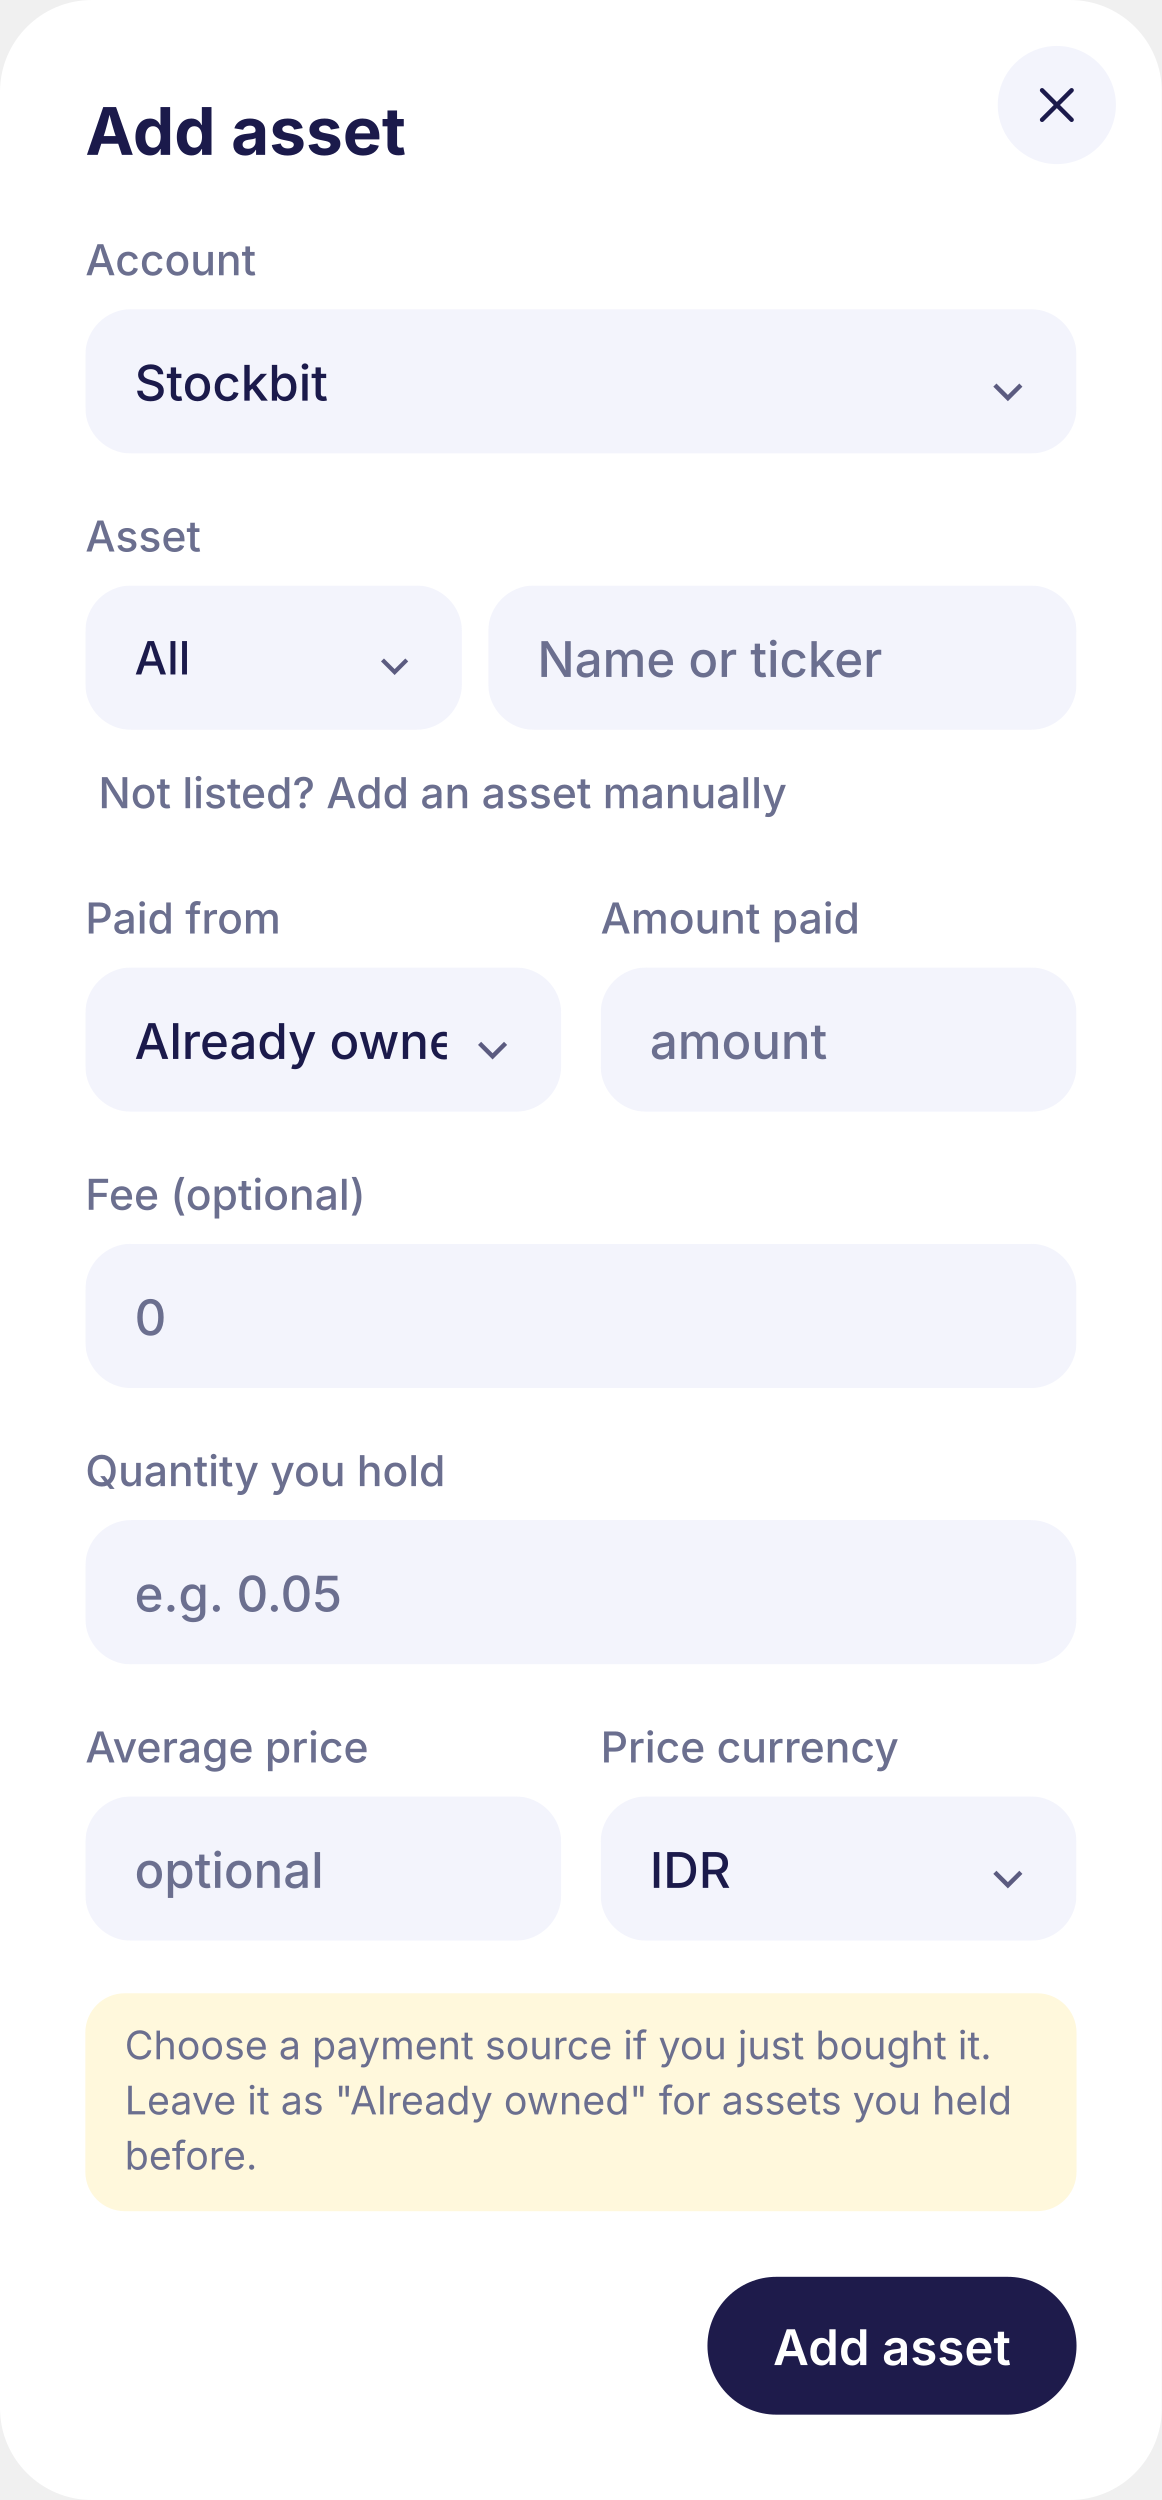
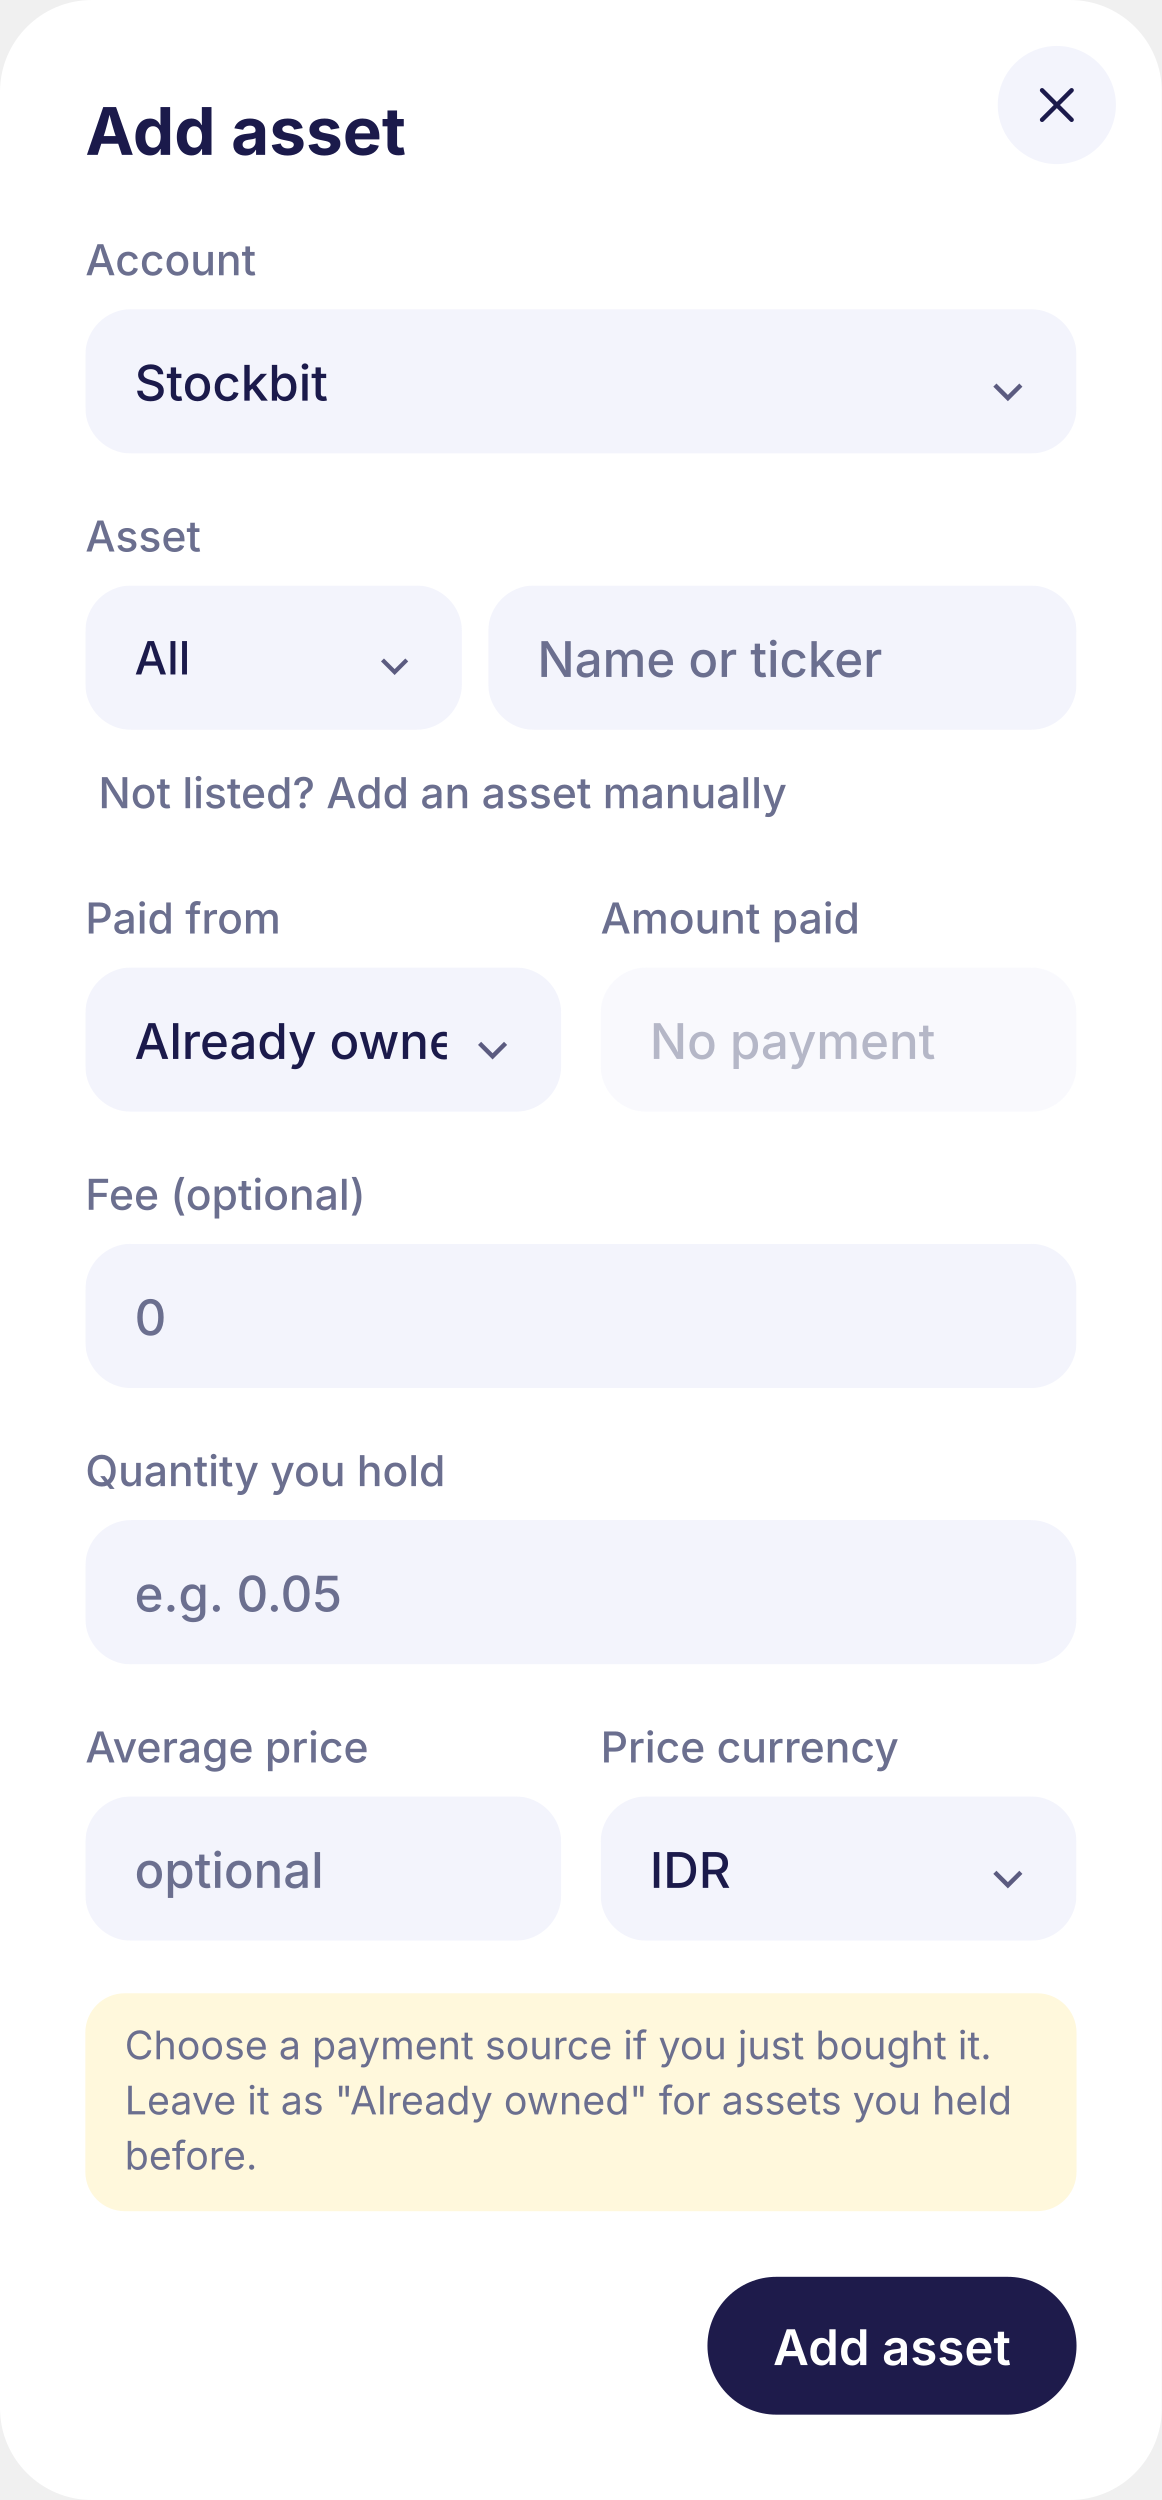
<svg xmlns="http://www.w3.org/2000/svg" data-stacking-context="true" aria-owns="dlg" width="354" height="761.703" viewBox="18 70.141 354 761.703">
  <style />
  <g data-stacking-layer="rootBackgroundAndBorders" />
  <g data-stacking-layer="childStackingContextsWithNegativeStackLevels" />
  <g data-stacking-layer="inFlowNonInlineNonPositionedDescendants" />
  <g data-stacking-layer="nonPositionedFloats" />
  <g data-stacking-layer="inFlowInlineLevelNonPositionedDescendants" />
  <g data-stacking-layer="childStackingContextsWithStackLevelZeroAndPositionedDescendantsWithStackLevelZero" />
  <g data-stacking-layer="childStackingContextsWithPositiveStackLevels" />
  <g data-tag="dialog" id="dlg" data-z-index="auto" data-stacking-context="true" role="dialog" mask="url(#mask-for-dlg1)" aria-owns="dlg1">
    <g data-stacking-layer="rootBackgroundAndBorders">
      <rect width="354" height="761.703" x="18" y="70.141" fill="rgb(255, 255, 255)" rx="28" ry="28" />
    </g>
    <mask id="mask-for-dlg1">
      <rect width="354" height="761.703" x="18" y="70.141" fill="#ffffff" />
    </mask>
    <g data-tag="div" id="dlg1" class="dlg" data-z-index="auto" data-stacking-context="true" tabindex="-1" aria-owns="dlg-x1 h21 form1">
      <g data-stacking-layer="childStackingContextsWithPositiveStackLevels">
        <g data-tag="button" id="dlg-x1" class="dlg-x" data-z-index="2" data-stacking-context="true" role="button" aria-labelledby="" aria-label="Close" aria-owns="svg1">
          <g data-stacking-layer="rootBackgroundAndBorders">
            <rect width="36" height="36" x="322" y="84.141" fill="rgb(243, 244, 252)" rx="18" ry="18" />
          </g>
          <g data-tag="svg" id="svg1" data-z-index="auto" data-stacking-context="true" aria-hidden="true" mask="url(#mask-for-svg11)">
            <g data-stacking-layer="rootBackgroundAndBorders" />
            <g data-stacking-layer="childStackingContextsWithNegativeStackLevels" />
            <g data-stacking-layer="inFlowNonInlineNonPositionedDescendants" />
            <g data-stacking-layer="nonPositionedFloats" />
            <g data-stacking-layer="inFlowInlineLevelNonPositionedDescendants" />
            <g data-stacking-layer="childStackingContextsWithStackLevelZeroAndPositionedDescendantsWithStackLevelZero" />
            <g data-stacking-layer="childStackingContextsWithPositiveStackLevels" />
            <mask id="mask-for-svg11">
              <rect width="18" height="18" x="331" y="93.141" fill="#ffffff" />
            </mask>
            <g class="svg-content" data-view-box="0 0 24 24" data-width="" data-height="" transform="matrix(0.75 0 0 0.75 331 93.1406)">
              <path d="M6 6l12 12M18 6L6 18" color="rgb(27, 26, 75)" fill="none" stroke="rgb(27, 26, 75)" stroke-linecap="round" stroke-linejoin="round" stroke-width="1.8px" />
            </g>
          </g>
        </g>
      </g>
      <g data-tag="h2" id="h21" data-z-index="auto" data-stacking-context="true" role="heading" aria-level="2">
        <text color="rgb(27, 26, 75)" dominant-baseline="text-after-edge" font-family="Inter, ui-sans-serif, system-ui, -apple-system, &quot;Segoe UI&quot;, Roboto, sans-serif" font-size="20px" font-size-adjust="none" font-stretch="100%" font-style="normal" font-variant="normal" font-weight="700" direction="ltr" letter-spacing="normal" text-decoration="none" text-anchor="start" text-rendering="auto" unicode-bidi="isolate" word-spacing="0px" writing-mode="horizontal-tb" user-select="text" fill="rgb(27, 26, 75)">
          <tspan xml:space="preserve" x="44" y="122.141" textLength="97.688" lengthAdjust="spacingAndGlyphs">Add asset</tspan>
        </text>
      </g>
      <g data-tag="form" id="form1" data-z-index="auto" data-stacking-context="true" role="form" aria-owns="field1 picker custom-fields1 two3 field9 field10 two4 hint1 actions1">
        <g data-tag="label" id="field1" class="field" data-z-index="auto" data-stacking-context="true" aria-owns="div1 select1">
          <text color="rgb(107, 111, 143)" dominant-baseline="text-after-edge" font-family="Inter, ui-sans-serif, system-ui, -apple-system, &quot;Segoe UI&quot;, Roboto, sans-serif" font-size="13px" font-size-adjust="none" font-stretch="100%" font-style="normal" font-variant="normal" font-weight="500" direction="ltr" letter-spacing="normal" text-decoration="none" text-anchor="start" text-rendering="auto" unicode-bidi="normal" word-spacing="0px" writing-mode="horizontal-tb" user-select="text" fill="rgb(107, 111, 143)">
            <tspan xml:space="preserve" x="44" y="157.141" textLength="52.047" lengthAdjust="spacingAndGlyphs">Account</tspan>
          </text>
          <g data-tag="div" id="div1" data-z-index="auto" data-stacking-context="true" mask="url(#mask-for-div11)" aria-owns="span1 span2">
            <g data-stacking-layer="rootBackgroundAndBorders">
              <rect width="302" height="44" x="44" y="164.328" fill="rgb(243, 244, 252)" rx="14" ry="14" />
            </g>
            <mask id="mask-for-div11">
              <rect width="302" height="44" x="44" y="164.328" fill="#ffffff" />
            </mask>
            <g data-tag="span" id="span1" data-z-index="auto" data-stacking-context="true" mask="url(#mask-for-span11)">
              <mask id="mask-for-span11">
                <rect width="58.922" height="19" x="59" y="176.828" fill="#ffffff" />
              </mask>
              <text color="rgb(27, 26, 75)" dominant-baseline="text-after-edge" font-family="Inter, ui-sans-serif, system-ui, -apple-system, &quot;Segoe UI&quot;, Roboto, sans-serif" font-size="15px" font-size-adjust="none" font-stretch="100%" font-style="normal" font-variant="normal" font-weight="500" direction="ltr" letter-spacing="normal" text-decoration="none" text-anchor="start" text-rendering="auto" unicode-bidi="normal" word-spacing="0px" writing-mode="horizontal-tb" user-select="auto" fill="rgb(27, 26, 75)">
                <tspan xml:space="preserve" x="59" y="195.828" textLength="58.922" lengthAdjust="spacingAndGlyphs">Stockbit</tspan>
              </text>
            </g>
            <g data-tag="span" id="span2" data-z-index="auto" data-stacking-context="true" opacity="0.7">
              <text color="rgb(27, 26, 75)" dominant-baseline="text-after-edge" font-family="Inter, ui-sans-serif, system-ui, -apple-system, &quot;Segoe UI&quot;, Roboto, sans-serif" font-size="15px" font-size-adjust="none" font-stretch="100%" font-style="normal" font-variant="normal" font-weight="500" direction="ltr" letter-spacing="normal" text-decoration="none" text-anchor="start" text-rendering="auto" unicode-bidi="normal" word-spacing="0px" writing-mode="horizontal-tb" user-select="auto" fill="rgb(27, 26, 75)">
                <tspan xml:space="preserve" x="319.156" y="195.828" textLength="11.844" lengthAdjust="spacingAndGlyphs">⌄</tspan>
              </text>
            </g>
          </g>
          <g data-tag="select" id="select1" data-z-index="auto" data-stacking-context="true" role="combobox" aria-labelledby="label1" mask="url(#mask-for-select11)" aria-owns="option1 option2">
            <mask id="mask-for-select11">
              <rect width="0" height="0" x="0" y="0" fill="#ffffff" />
            </mask>
            <g data-tag="option" id="option1" data-z-index="auto" data-stacking-context="true" role="option" />
            <g data-tag="option" id="option2" data-z-index="auto" data-stacking-context="true" role="option" />
          </g>
        </g>
        <g data-tag="div" id="picker" class="field" data-z-index="auto" data-stacking-context="true" aria-owns="asset-search1 asset-results picked input2 input3 field2 legend-btn1">
          <text color="rgb(107, 111, 143)" dominant-baseline="text-after-edge" font-family="Inter, ui-sans-serif, system-ui, -apple-system, &quot;Segoe UI&quot;, Roboto, sans-serif" font-size="13px" font-size-adjust="none" font-stretch="100%" font-style="normal" font-variant="normal" font-weight="500" direction="ltr" letter-spacing="normal" text-decoration="none" text-anchor="start" text-rendering="auto" unicode-bidi="isolate" word-spacing="0px" writing-mode="horizontal-tb" user-select="text" fill="rgb(107, 111, 143)">
            <tspan xml:space="preserve" x="44" y="241.328" textLength="35.234" lengthAdjust="spacingAndGlyphs">Asset</tspan>
          </text>
          <g data-tag="div" id="asset-search1" class="asset-search" data-z-index="auto" data-stacking-context="true" aria-owns="div2 select2 div3 input1 select3">
            <g data-tag="div" id="div2" data-z-index="auto" data-stacking-context="true" mask="url(#mask-for-div21)" aria-owns="span3 span4">
              <g data-stacking-layer="rootBackgroundAndBorders">
                <rect width="114.75" height="44" x="44" y="248.516" fill="rgb(243, 244, 252)" rx="14" ry="14" />
              </g>
              <mask id="mask-for-div21">
                <rect width="114.75" height="44" x="44" y="248.516" fill="#ffffff" />
              </mask>
              <g data-tag="span" id="span3" data-z-index="auto" data-stacking-context="true" mask="url(#mask-for-span31)">
                <mask id="mask-for-span31">
                  <rect width="16.984" height="17" x="59" y="262.016" fill="#ffffff" />
                </mask>
                <text color="rgb(27, 26, 75)" dominant-baseline="text-after-edge" font-family="Inter, ui-sans-serif, system-ui, -apple-system, &quot;Segoe UI&quot;, Roboto, sans-serif" font-size="14px" font-size-adjust="none" font-stretch="100%" font-style="normal" font-variant="normal" font-weight="500" direction="ltr" letter-spacing="normal" text-decoration="none" text-anchor="start" text-rendering="auto" unicode-bidi="normal" word-spacing="0px" writing-mode="horizontal-tb" user-select="auto" fill="rgb(27, 26, 75)">
                  <tspan xml:space="preserve" x="59" y="279.016" textLength="16.984" lengthAdjust="spacingAndGlyphs">All</tspan>
                </text>
              </g>
              <g data-tag="span" id="span4" data-z-index="auto" data-stacking-context="true" opacity="0.7">
                <text color="rgb(27, 26, 75)" dominant-baseline="text-after-edge" font-family="Inter, ui-sans-serif, system-ui, -apple-system, &quot;Segoe UI&quot;, Roboto, sans-serif" font-size="14px" font-size-adjust="none" font-stretch="100%" font-style="normal" font-variant="normal" font-weight="500" direction="ltr" letter-spacing="normal" text-decoration="none" text-anchor="start" text-rendering="auto" unicode-bidi="normal" word-spacing="0px" writing-mode="horizontal-tb" user-select="auto" fill="rgb(27, 26, 75)">
                  <tspan xml:space="preserve" x="132.703" y="279.016" textLength="11.047" lengthAdjust="spacingAndGlyphs">⌄</tspan>
                </text>
              </g>
            </g>
            <g data-tag="select" id="select2" data-z-index="auto" data-stacking-context="true" role="combobox" aria-labelledby="" aria-label="Asset type" mask="url(#mask-for-select21)" aria-owns="option3 option4 option5 option6 option7 option8">
              <mask id="mask-for-select21">
                <rect width="0" height="0" x="0" y="0" fill="#ffffff" />
              </mask>
              <g data-tag="option" id="option3" data-z-index="auto" data-stacking-context="true" role="option" />
              <g data-tag="option" id="option4" data-z-index="auto" data-stacking-context="true" role="option" />
              <g data-tag="option" id="option5" data-z-index="auto" data-stacking-context="true" role="option" />
              <g data-tag="option" id="option6" data-z-index="auto" data-stacking-context="true" role="option" />
              <g data-tag="option" id="option7" data-z-index="auto" data-stacking-context="true" role="option" />
              <g data-tag="option" id="option8" data-z-index="auto" data-stacking-context="true" role="option" />
            </g>
            <g data-tag="div" id="div3" data-z-index="auto" data-stacking-context="true" mask="url(#mask-for-div31)" aria-owns="span5">
              <g data-stacking-layer="rootBackgroundAndBorders">
                <rect width="179.25" height="44" x="166.75" y="248.516" fill="rgb(243, 244, 252)" rx="14" ry="14" />
              </g>
              <mask id="mask-for-div31">
                <rect width="179.25" height="44" x="166.75" y="248.516" fill="#ffffff" />
              </mask>
              <g data-tag="span" id="span5" data-z-index="auto" data-stacking-context="true" mask="url(#mask-for-span51)">
                <mask id="mask-for-span51">
                  <rect width="105.062" height="21" x="181.75" y="260.016" fill="#ffffff" />
                </mask>
                <text color="rgb(107, 111, 143)" dominant-baseline="text-after-edge" font-family="Inter, ui-sans-serif, system-ui, -apple-system, &quot;Segoe UI&quot;, Roboto, sans-serif" font-size="15px" font-size-adjust="none" font-stretch="100%" font-style="normal" font-variant="normal" font-weight="500" direction="ltr" letter-spacing="normal" text-decoration="none" text-anchor="start" text-rendering="auto" unicode-bidi="normal" word-spacing="0px" writing-mode="horizontal-tb" user-select="text" fill="rgb(107, 111, 143)">
                  <tspan xml:space="preserve" x="181.75" y="280.016" textLength="105.062" lengthAdjust="spacingAndGlyphs">Name or ticker</tspan>
                </text>
              </g>
            </g>
            <g data-tag="input" id="input1" data-z-index="auto" data-stacking-context="true" aria-placeholder="Name or ticker" aria-labelledby="" mask="url(#mask-for-input11)">
              <mask id="mask-for-input11">
                <rect width="0" height="0" x="0" y="0" fill="#ffffff" />
              </mask>
            </g>
            <g data-tag="select" id="select3" data-z-index="auto" data-stacking-context="true" role="combobox" aria-labelledby="" aria-label="Currency" mask="url(#mask-for-select31)" aria-owns="option9 option10 option11 option12 option13 option14 option15 option16 option17 option18 option19">
              <mask id="mask-for-select31">
                <rect width="0" height="0" x="0" y="0" fill="#ffffff" />
              </mask>
              <g data-tag="option" id="option9" data-z-index="auto" data-stacking-context="true" role="option" />
              <g data-tag="option" id="option10" data-z-index="auto" data-stacking-context="true" role="option" />
              <g data-tag="option" id="option11" data-z-index="auto" data-stacking-context="true" role="option" />
              <g data-tag="option" id="option12" data-z-index="auto" data-stacking-context="true" role="option" />
              <g data-tag="option" id="option13" data-z-index="auto" data-stacking-context="true" role="option" />
              <g data-tag="option" id="option14" data-z-index="auto" data-stacking-context="true" role="option" />
              <g data-tag="option" id="option15" data-z-index="auto" data-stacking-context="true" role="option" />
              <g data-tag="option" id="option16" data-z-index="auto" data-stacking-context="true" role="option" />
              <g data-tag="option" id="option17" data-z-index="auto" data-stacking-context="true" role="option" />
              <g data-tag="option" id="option18" data-z-index="auto" data-stacking-context="true" role="option" />
              <g data-tag="option" id="option19" data-z-index="auto" data-stacking-context="true" role="option" />
            </g>
          </g>
          <g data-tag="div" id="asset-results" class="results" data-z-index="auto" data-stacking-context="true" role="listbox" mask="url(#mask-for-asset-results1)">
            <mask id="mask-for-asset-results1">
              <rect width="0" height="0" x="0" y="0" fill="#ffffff" />
            </mask>
          </g>
          <g data-tag="div" id="picked" class="picked" data-z-index="auto" data-stacking-context="true" />
          <g data-tag="input" id="input2" data-z-index="auto" data-stacking-context="true" mask="url(#mask-for-input21)">
            <mask id="mask-for-input21">
              <rect width="0" height="0" x="0" y="0" fill="#ffffff" />
            </mask>
          </g>
          <g data-tag="input" id="input3" data-z-index="auto" data-stacking-context="true" mask="url(#mask-for-input31)">
            <mask id="mask-for-input31">
              <rect width="0" height="0" x="0" y="0" fill="#ffffff" />
            </mask>
          </g>
          <g data-tag="label" id="field2" class="field price-fallback" data-z-index="auto" data-stacking-context="true" aria-owns="input4">
            <g data-tag="input" id="input4" data-z-index="auto" data-stacking-context="true" role="spinbutton" aria-placeholder="Live price unavailable, enter it" aria-labelledby="label2" mask="url(#mask-for-input41)">
              <mask id="mask-for-input41">
                <rect width="0" height="0" x="0" y="0" fill="#ffffff" />
              </mask>
            </g>
          </g>
          <g data-tag="button" id="legend-btn1" class="legend-btn" data-z-index="auto" data-stacking-context="true" role="button" aria-labelledby="">
            <text color="rgb(107, 111, 143)" dominant-baseline="text-after-edge" font-family="Inter, ui-sans-serif, system-ui, -apple-system, &quot;Segoe UI&quot;, Roboto, sans-serif" font-size="13px" font-size-adjust="none" font-stretch="100%" font-style="normal" font-variant="normal" font-weight="500" direction="ltr" letter-spacing="normal" text-decoration="none" text-anchor="start" text-rendering="auto" unicode-bidi="normal" word-spacing="0px" writing-mode="horizontal-tb" user-select="text" fill="rgb(107, 111, 143)">
              <tspan xml:space="preserve" x="48" y="319.516" textLength="209.734" lengthAdjust="spacingAndGlyphs">Not listed? Add an asset manually</tspan>
            </text>
          </g>
        </g>
        <g data-tag="div" id="custom-fields1" class="custom-fields" data-z-index="auto" data-stacking-context="true" aria-owns="two1 two2">
          <g data-tag="div" id="two1" class="two" data-z-index="auto" data-stacking-context="true" aria-owns="field3 field4">
            <g data-tag="label" id="field3" class="field" data-z-index="auto" data-stacking-context="true" aria-owns="input5">
              <g data-tag="input" id="input5" data-z-index="auto" data-stacking-context="true" aria-placeholder="e.g. GOLD" aria-labelledby="label3" mask="url(#mask-for-input51)">
                <mask id="mask-for-input51">
                  <rect width="0" height="0" x="0" y="0" fill="#ffffff" />
                </mask>
              </g>
            </g>
            <g data-tag="label" id="field4" class="field" data-z-index="auto" data-stacking-context="true" aria-owns="input6">
              <g data-tag="input" id="input6" data-z-index="auto" data-stacking-context="true" aria-placeholder="Name" aria-labelledby="label4" mask="url(#mask-for-input61)">
                <mask id="mask-for-input61">
                  <rect width="0" height="0" x="0" y="0" fill="#ffffff" />
                </mask>
              </g>
            </g>
          </g>
          <g data-tag="div" id="two2" class="two" data-z-index="auto" data-stacking-context="true" aria-owns="field5 field6">
            <g data-tag="label" id="field5" class="field" data-z-index="auto" data-stacking-context="true" aria-owns="select4">
              <g data-tag="select" id="select4" data-z-index="auto" data-stacking-context="true" role="combobox" aria-labelledby="label5" mask="url(#mask-for-select41)" aria-owns="option20 option21 option22 option23">
                <mask id="mask-for-select41">
                  <rect width="0" height="0" x="0" y="0" fill="#ffffff" />
                </mask>
                <g data-tag="option" id="option20" data-z-index="auto" data-stacking-context="true" role="option" />
                <g data-tag="option" id="option21" data-z-index="auto" data-stacking-context="true" role="option" />
                <g data-tag="option" id="option22" data-z-index="auto" data-stacking-context="true" role="option" />
                <g data-tag="option" id="option23" data-z-index="auto" data-stacking-context="true" role="option" />
              </g>
            </g>
            <g data-tag="label" id="field6" class="field" data-z-index="auto" data-stacking-context="true" aria-owns="input7">
              <g data-tag="input" id="input7" data-z-index="auto" data-stacking-context="true" role="spinbutton" aria-labelledby="label6" mask="url(#mask-for-input71)">
                <mask id="mask-for-input71">
                  <rect width="0" height="0" x="0" y="0" fill="#ffffff" />
                </mask>
              </g>
            </g>
          </g>
        </g>
        <g data-tag="div" id="two3" class="two" data-z-index="auto" data-stacking-context="true" aria-owns="field7 field8">
          <g data-tag="label" id="field7" class="field" data-z-index="auto" data-stacking-context="true" aria-owns="div4 select5">
            <text color="rgb(107, 111, 143)" dominant-baseline="text-after-edge" font-family="Inter, ui-sans-serif, system-ui, -apple-system, &quot;Segoe UI&quot;, Roboto, sans-serif" font-size="13px" font-size-adjust="none" font-stretch="100%" font-style="normal" font-variant="normal" font-weight="500" direction="ltr" letter-spacing="normal" text-decoration="none" text-anchor="start" text-rendering="auto" unicode-bidi="normal" word-spacing="0px" writing-mode="horizontal-tb" user-select="text" fill="rgb(107, 111, 143)">
              <tspan xml:space="preserve" x="44" y="357.703" textLength="59.562" lengthAdjust="spacingAndGlyphs">Paid from</tspan>
            </text>
            <g data-tag="div" id="div4" data-z-index="auto" data-stacking-context="true" mask="url(#mask-for-div41)" aria-owns="span6 span7">
              <g data-stacking-layer="rootBackgroundAndBorders">
                <rect width="145" height="44" x="44" y="364.891" fill="rgb(243, 244, 252)" rx="14" ry="14" />
              </g>
              <mask id="mask-for-div41">
                <rect width="145" height="44" x="44" y="364.891" fill="#ffffff" />
              </mask>
              <g data-tag="span" id="span6" data-z-index="auto" data-stacking-context="true" mask="url(#mask-for-span61)">
                <mask id="mask-for-span61">
                  <rect width="95.156" height="19" x="59" y="377.391" fill="#ffffff" />
                </mask>
                <text color="rgb(27, 26, 75)" dominant-baseline="text-after-edge" font-family="Inter, ui-sans-serif, system-ui, -apple-system, &quot;Segoe UI&quot;, Roboto, sans-serif" font-size="15px" font-size-adjust="none" font-stretch="100%" font-style="normal" font-variant="normal" font-weight="500" direction="ltr" letter-spacing="normal" text-decoration="none" text-anchor="start" text-rendering="auto" unicode-bidi="normal" word-spacing="0px" writing-mode="horizontal-tb" user-select="auto" fill="rgb(27, 26, 75)">
                  <tspan xml:space="preserve" x="59" y="396.391" textLength="207.594" lengthAdjust="spacingAndGlyphs">Already owned (no payment)</tspan>
                </text>
              </g>
              <g data-tag="span" id="span7" data-z-index="auto" data-stacking-context="true" opacity="0.7">
                <text color="rgb(27, 26, 75)" dominant-baseline="text-after-edge" font-family="Inter, ui-sans-serif, system-ui, -apple-system, &quot;Segoe UI&quot;, Roboto, sans-serif" font-size="15px" font-size-adjust="none" font-stretch="100%" font-style="normal" font-variant="normal" font-weight="500" direction="ltr" letter-spacing="normal" text-decoration="none" text-anchor="start" text-rendering="auto" unicode-bidi="normal" word-spacing="0px" writing-mode="horizontal-tb" user-select="auto" fill="rgb(27, 26, 75)">
                  <tspan xml:space="preserve" x="162.156" y="396.391" textLength="11.844" lengthAdjust="spacingAndGlyphs">⌄</tspan>
                </text>
              </g>
            </g>
            <g data-tag="select" id="select5" data-z-index="auto" data-stacking-context="true" role="combobox" aria-labelledby="label7" mask="url(#mask-for-select51)" aria-owns="option24 optgroup1 optgroup2 optgroup3">
              <mask id="mask-for-select51">
                <rect width="0" height="0" x="0" y="0" fill="#ffffff" />
              </mask>
              <g data-tag="option" id="option24" data-z-index="auto" data-stacking-context="true" role="option" />
              <g data-tag="optgroup" id="optgroup1" data-z-index="auto" data-stacking-context="true" aria-owns="option25 option26 option27 option28 option29 option30 option31">
                <g data-tag="option" id="option25" data-z-index="auto" data-stacking-context="true" role="option" />
                <g data-tag="option" id="option26" data-z-index="auto" data-stacking-context="true" role="option" />
                <g data-tag="option" id="option27" data-z-index="auto" data-stacking-context="true" role="option" />
                <g data-tag="option" id="option28" data-z-index="auto" data-stacking-context="true" role="option" />
                <g data-tag="option" id="option29" data-z-index="auto" data-stacking-context="true" role="option" />
                <g data-tag="option" id="option30" data-z-index="auto" data-stacking-context="true" role="option" />
                <g data-tag="option" id="option31" data-z-index="auto" data-stacking-context="true" role="option" />
              </g>
              <g data-tag="optgroup" id="optgroup2" data-z-index="auto" data-stacking-context="true" aria-owns="option32 option33">
                <g data-tag="option" id="option32" data-z-index="auto" data-stacking-context="true" role="option" />
                <g data-tag="option" id="option33" data-z-index="auto" data-stacking-context="true" role="option" />
              </g>
              <g data-tag="optgroup" id="optgroup3" data-z-index="auto" data-stacking-context="true" aria-owns="option34">
                <g data-tag="option" id="option34" data-z-index="auto" data-stacking-context="true" role="option" />
              </g>
            </g>
          </g>
          <g data-tag="label" id="field8" class="field" data-z-index="auto" data-stacking-context="true" aria-owns="span8 div5 input8">
            <g data-tag="span" id="span8" data-z-index="auto" data-stacking-context="true">
              <text color="rgb(107, 111, 143)" dominant-baseline="text-after-edge" font-family="Inter, ui-sans-serif, system-ui, -apple-system, &quot;Segoe UI&quot;, Roboto, sans-serif" font-size="13px" font-size-adjust="none" font-stretch="100%" font-style="normal" font-variant="normal" font-weight="500" direction="ltr" letter-spacing="normal" text-decoration="none" text-anchor="start" text-rendering="auto" unicode-bidi="normal" word-spacing="0px" writing-mode="horizontal-tb" user-select="text" fill="rgb(107, 111, 143)">
                <tspan xml:space="preserve" x="201" y="357.703" textLength="79.016" lengthAdjust="spacingAndGlyphs">Amount paid</tspan>
              </text>
            </g>
-             <g data-tag="div" id="div5" data-z-index="auto" data-stacking-context="true" mask="url(#mask-for-div51)" aria-owns="span9">
+             <g data-tag="div" id="div5" data-z-index="auto" data-stacking-context="true" opacity="0.5" mask="url(#mask-for-div51)" aria-owns="span9">
              <g data-stacking-layer="rootBackgroundAndBorders">
                <rect width="145" height="44" x="201" y="364.891" fill="rgb(243, 244, 252)" rx="14" ry="14" />
              </g>
              <mask id="mask-for-div51">
                <rect width="145" height="44" x="201" y="364.891" fill="#ffffff" />
              </mask>
              <g data-tag="span" id="span9" data-z-index="auto" data-stacking-context="true" mask="url(#mask-for-span91)">
                <mask id="mask-for-span91">
-                   <rect width="54.062" height="21" x="216" y="376.391" fill="#ffffff" />
+                   <rect width="87" height="21" x="216" y="376.391" fill="#ffffff" />
                </mask>
                <text color="rgb(107, 111, 143)" dominant-baseline="text-after-edge" font-family="Inter, ui-sans-serif, system-ui, -apple-system, &quot;Segoe UI&quot;, Roboto, sans-serif" font-size="15px" font-size-adjust="none" font-stretch="100%" font-style="normal" font-variant="normal" font-weight="500" direction="ltr" letter-spacing="normal" text-decoration="none" text-anchor="start" text-rendering="auto" unicode-bidi="normal" word-spacing="0px" writing-mode="horizontal-tb" user-select="text" fill="rgb(107, 111, 143)">
-                   <tspan xml:space="preserve" x="216" y="396.391" textLength="54.062" lengthAdjust="spacingAndGlyphs">amount</tspan>
-                 </text>
-               </g>
-             </g>
-             <g data-tag="input" id="input8" data-z-index="auto" data-stacking-context="true" role="spinbutton" aria-placeholder="amount" aria-labelledby="label8" mask="url(#mask-for-input81)">
+                   <tspan xml:space="preserve" x="216" y="396.391" textLength="87" lengthAdjust="spacingAndGlyphs">No payment</tspan>
+                 </text>
+               </g>
+             </g>
+             <g data-tag="input" id="input8" data-z-index="auto" data-stacking-context="true" opacity="0.5" role="spinbutton" aria-disabled="true" aria-placeholder="No payment" aria-labelledby="label8" mask="url(#mask-for-input81)">
              <mask id="mask-for-input81">
                <rect width="0" height="0" x="0" y="0" fill="#ffffff" />
              </mask>
            </g>
          </g>
        </g>
        <g data-tag="label" id="field9" class="field" data-z-index="auto" data-stacking-context="true" aria-owns="span10 div6 input9">
          <g data-tag="span" id="span10" data-z-index="auto" data-stacking-context="true">
            <text color="rgb(107, 111, 143)" dominant-baseline="text-after-edge" font-family="Inter, ui-sans-serif, system-ui, -apple-system, &quot;Segoe UI&quot;, Roboto, sans-serif" font-size="13px" font-size-adjust="none" font-stretch="100%" font-style="normal" font-variant="normal" font-weight="500" direction="ltr" letter-spacing="normal" text-decoration="none" text-anchor="start" text-rendering="auto" unicode-bidi="normal" word-spacing="0px" writing-mode="horizontal-tb" user-select="text" fill="rgb(107, 111, 143)">
              <tspan xml:space="preserve" x="44" y="441.891" textLength="85.391" lengthAdjust="spacingAndGlyphs">Fee (optional)</tspan>
            </text>
          </g>
          <g data-tag="div" id="div6" data-z-index="auto" data-stacking-context="true" mask="url(#mask-for-div61)" aria-owns="span11">
            <g data-stacking-layer="rootBackgroundAndBorders">
              <rect width="302" height="44" x="44" y="449.078" fill="rgb(243, 244, 252)" rx="14" ry="14" />
            </g>
            <mask id="mask-for-div61">
              <rect width="302" height="44" x="44" y="449.078" fill="#ffffff" />
            </mask>
            <g data-tag="span" id="span11" data-z-index="auto" data-stacking-context="true" mask="url(#mask-for-span111)">
              <mask id="mask-for-span111">
                <rect width="9.688" height="21" x="59" y="460.578" fill="#ffffff" />
              </mask>
              <text color="rgb(107, 111, 143)" dominant-baseline="text-after-edge" font-family="Inter, ui-sans-serif, system-ui, -apple-system, &quot;Segoe UI&quot;, Roboto, sans-serif" font-size="15px" font-size-adjust="none" font-stretch="100%" font-style="normal" font-variant="normal" font-weight="500" direction="ltr" letter-spacing="normal" text-decoration="none" text-anchor="start" text-rendering="auto" unicode-bidi="normal" word-spacing="0px" writing-mode="horizontal-tb" user-select="text" fill="rgb(107, 111, 143)">
                <tspan xml:space="preserve" x="59" y="480.578" textLength="9.688" lengthAdjust="spacingAndGlyphs">0</tspan>
              </text>
            </g>
          </g>
          <g data-tag="input" id="input9" data-z-index="auto" data-stacking-context="true" role="spinbutton" aria-placeholder="0" aria-labelledby="label9" mask="url(#mask-for-input91)">
            <mask id="mask-for-input91">
              <rect width="0" height="0" x="0" y="0" fill="#ffffff" />
            </mask>
          </g>
        </g>
        <g data-tag="label" id="field10" class="field" data-z-index="auto" data-stacking-context="true" aria-owns="div7 input10">
          <text color="rgb(107, 111, 143)" dominant-baseline="text-after-edge" font-family="Inter, ui-sans-serif, system-ui, -apple-system, &quot;Segoe UI&quot;, Roboto, sans-serif" font-size="13px" font-size-adjust="none" font-stretch="100%" font-style="normal" font-variant="normal" font-weight="500" direction="ltr" letter-spacing="normal" text-decoration="none" text-anchor="start" text-rendering="auto" unicode-bidi="normal" word-spacing="0px" writing-mode="horizontal-tb" user-select="text" fill="rgb(107, 111, 143)">
            <tspan xml:space="preserve" x="44" y="526.078" textLength="109.703" lengthAdjust="spacingAndGlyphs">Quantity you hold</tspan>
          </text>
          <g data-tag="div" id="div7" data-z-index="auto" data-stacking-context="true" mask="url(#mask-for-div71)" aria-owns="span12">
            <g data-stacking-layer="rootBackgroundAndBorders">
              <rect width="302" height="44" x="44" y="533.266" fill="rgb(243, 244, 252)" rx="14" ry="14" />
            </g>
            <mask id="mask-for-div71">
              <rect width="302" height="44" x="44" y="533.266" fill="#ffffff" />
            </mask>
            <g data-tag="span" id="span12" data-z-index="auto" data-stacking-context="true" mask="url(#mask-for-span121)">
              <mask id="mask-for-span121">
                <rect width="63.438" height="21" x="59" y="544.766" fill="#ffffff" />
              </mask>
              <text color="rgb(107, 111, 143)" dominant-baseline="text-after-edge" font-family="Inter, ui-sans-serif, system-ui, -apple-system, &quot;Segoe UI&quot;, Roboto, sans-serif" font-size="15px" font-size-adjust="none" font-stretch="100%" font-style="normal" font-variant="normal" font-weight="500" direction="ltr" letter-spacing="normal" text-decoration="none" text-anchor="start" text-rendering="auto" unicode-bidi="normal" word-spacing="0px" writing-mode="horizontal-tb" user-select="text" fill="rgb(107, 111, 143)">
                <tspan xml:space="preserve" x="59" y="564.766" textLength="63.438" lengthAdjust="spacingAndGlyphs">e.g. 0.05</tspan>
              </text>
            </g>
          </g>
          <g data-tag="input" id="input10" data-z-index="auto" data-stacking-context="true" role="spinbutton" aria-placeholder="e.g. 0.05" aria-labelledby="label10" mask="url(#mask-for-input101)">
            <mask id="mask-for-input101">
              <rect width="0" height="0" x="0" y="0" fill="#ffffff" />
            </mask>
          </g>
        </g>
        <g data-tag="div" id="two4" class="two" data-z-index="auto" data-stacking-context="true" aria-owns="field11 field12">
          <g data-tag="label" id="field11" class="field" data-z-index="auto" data-stacking-context="true" aria-owns="div8 input11">
            <text color="rgb(107, 111, 143)" dominant-baseline="text-after-edge" font-family="Inter, ui-sans-serif, system-ui, -apple-system, &quot;Segoe UI&quot;, Roboto, sans-serif" font-size="13px" font-size-adjust="none" font-stretch="100%" font-style="normal" font-variant="normal" font-weight="500" direction="ltr" letter-spacing="normal" text-decoration="none" text-anchor="start" text-rendering="auto" unicode-bidi="normal" word-spacing="0px" writing-mode="horizontal-tb" user-select="text" fill="rgb(107, 111, 143)">
              <tspan xml:space="preserve" x="44" y="610.266" textLength="86.359" lengthAdjust="spacingAndGlyphs">Average price</tspan>
            </text>
            <g data-tag="div" id="div8" data-z-index="auto" data-stacking-context="true" mask="url(#mask-for-div81)" aria-owns="span13">
              <g data-stacking-layer="rootBackgroundAndBorders">
                <rect width="145" height="44" x="44" y="617.453" fill="rgb(243, 244, 252)" rx="14" ry="14" />
              </g>
              <mask id="mask-for-div81">
                <rect width="145" height="44" x="44" y="617.453" fill="#ffffff" />
              </mask>
              <g data-tag="span" id="span13" data-z-index="auto" data-stacking-context="true" mask="url(#mask-for-span131)">
                <mask id="mask-for-span131">
                  <rect width="57.609" height="21" x="59" y="628.953" fill="#ffffff" />
                </mask>
                <text color="rgb(107, 111, 143)" dominant-baseline="text-after-edge" font-family="Inter, ui-sans-serif, system-ui, -apple-system, &quot;Segoe UI&quot;, Roboto, sans-serif" font-size="15px" font-size-adjust="none" font-stretch="100%" font-style="normal" font-variant="normal" font-weight="500" direction="ltr" letter-spacing="normal" text-decoration="none" text-anchor="start" text-rendering="auto" unicode-bidi="normal" word-spacing="0px" writing-mode="horizontal-tb" user-select="text" fill="rgb(107, 111, 143)">
                  <tspan xml:space="preserve" x="59" y="648.953" textLength="57.609" lengthAdjust="spacingAndGlyphs">optional</tspan>
                </text>
              </g>
            </g>
            <g data-tag="input" id="input11" data-z-index="auto" data-stacking-context="true" role="spinbutton" aria-placeholder="optional" aria-labelledby="label11" mask="url(#mask-for-input111)">
              <mask id="mask-for-input111">
                <rect width="0" height="0" x="0" y="0" fill="#ffffff" />
              </mask>
            </g>
          </g>
          <g data-tag="label" id="field12" class="field" data-z-index="auto" data-stacking-context="true" aria-owns="div9 select6">
            <text color="rgb(107, 111, 143)" dominant-baseline="text-after-edge" font-family="Inter, ui-sans-serif, system-ui, -apple-system, &quot;Segoe UI&quot;, Roboto, sans-serif" font-size="13px" font-size-adjust="none" font-stretch="100%" font-style="normal" font-variant="normal" font-weight="500" direction="ltr" letter-spacing="normal" text-decoration="none" text-anchor="start" text-rendering="auto" unicode-bidi="normal" word-spacing="0px" writing-mode="horizontal-tb" user-select="text" fill="rgb(107, 111, 143)">
              <tspan xml:space="preserve" x="201" y="610.266" textLength="90.906" lengthAdjust="spacingAndGlyphs">Price currency</tspan>
            </text>
            <g data-tag="div" id="div9" data-z-index="auto" data-stacking-context="true" mask="url(#mask-for-div91)" aria-owns="span14 span15">
              <g data-stacking-layer="rootBackgroundAndBorders">
                <rect width="145" height="44" x="201" y="617.453" fill="rgb(243, 244, 252)" rx="14" ry="14" />
              </g>
              <mask id="mask-for-div91">
                <rect width="145" height="44" x="201" y="617.453" fill="#ffffff" />
              </mask>
              <g data-tag="span" id="span14" data-z-index="auto" data-stacking-context="true" mask="url(#mask-for-span141)">
                <mask id="mask-for-span141">
                  <rect width="24.641" height="19" x="216" y="629.953" fill="#ffffff" />
                </mask>
                <text color="rgb(27, 26, 75)" dominant-baseline="text-after-edge" font-family="Inter, ui-sans-serif, system-ui, -apple-system, &quot;Segoe UI&quot;, Roboto, sans-serif" font-size="15px" font-size-adjust="none" font-stretch="100%" font-style="normal" font-variant="normal" font-weight="500" direction="ltr" letter-spacing="normal" text-decoration="none" text-anchor="start" text-rendering="auto" unicode-bidi="normal" word-spacing="0px" writing-mode="horizontal-tb" user-select="auto" fill="rgb(27, 26, 75)">
                  <tspan xml:space="preserve" x="216" y="648.953" textLength="24.641" lengthAdjust="spacingAndGlyphs">IDR</tspan>
                </text>
              </g>
              <g data-tag="span" id="span15" data-z-index="auto" data-stacking-context="true" opacity="0.7">
                <text color="rgb(27, 26, 75)" dominant-baseline="text-after-edge" font-family="Inter, ui-sans-serif, system-ui, -apple-system, &quot;Segoe UI&quot;, Roboto, sans-serif" font-size="15px" font-size-adjust="none" font-stretch="100%" font-style="normal" font-variant="normal" font-weight="500" direction="ltr" letter-spacing="normal" text-decoration="none" text-anchor="start" text-rendering="auto" unicode-bidi="normal" word-spacing="0px" writing-mode="horizontal-tb" user-select="auto" fill="rgb(27, 26, 75)">
                  <tspan xml:space="preserve" x="319.156" y="648.953" textLength="11.844" lengthAdjust="spacingAndGlyphs">⌄</tspan>
                </text>
              </g>
            </g>
            <g data-tag="select" id="select6" data-z-index="auto" data-stacking-context="true" role="combobox" aria-labelledby="label12" mask="url(#mask-for-select61)" aria-owns="option35 option36 option37 option38 option39 option40 option41 option42 option43 option44 option45">
              <mask id="mask-for-select61">
                <rect width="0" height="0" x="0" y="0" fill="#ffffff" />
              </mask>
              <g data-tag="option" id="option35" data-z-index="auto" data-stacking-context="true" role="option" />
              <g data-tag="option" id="option36" data-z-index="auto" data-stacking-context="true" role="option" />
              <g data-tag="option" id="option37" data-z-index="auto" data-stacking-context="true" role="option" />
              <g data-tag="option" id="option38" data-z-index="auto" data-stacking-context="true" role="option" />
              <g data-tag="option" id="option39" data-z-index="auto" data-stacking-context="true" role="option" />
              <g data-tag="option" id="option40" data-z-index="auto" data-stacking-context="true" role="option" />
              <g data-tag="option" id="option41" data-z-index="auto" data-stacking-context="true" role="option" />
              <g data-tag="option" id="option42" data-z-index="auto" data-stacking-context="true" role="option" />
              <g data-tag="option" id="option43" data-z-index="auto" data-stacking-context="true" role="option" />
              <g data-tag="option" id="option44" data-z-index="auto" data-stacking-context="true" role="option" />
              <g data-tag="option" id="option45" data-z-index="auto" data-stacking-context="true" role="option" />
            </g>
          </g>
        </g>
        <g data-tag="p" id="hint1" class="hint" data-z-index="auto" data-stacking-context="true">
          <g data-stacking-layer="rootBackgroundAndBorders">
            <rect width="302" height="66.391" x="44" y="677.453" fill="rgb(255, 248, 220)" rx="12" ry="12" />
          </g>
          <text color="rgb(107, 111, 143)" dominant-baseline="text-after-edge" font-family="Inter, ui-sans-serif, system-ui, -apple-system, &quot;Segoe UI&quot;, Roboto, sans-serif" font-size="12px" font-size-adjust="none" font-stretch="100%" font-style="normal" font-variant="normal" font-weight="400" direction="ltr" letter-spacing="normal" text-decoration="none" text-anchor="start" text-rendering="auto" unicode-bidi="isolate" word-spacing="0px" writing-mode="horizontal-tb" user-select="text" fill="rgb(107, 111, 143)">
            <tspan xml:space="preserve" x="56" y="700.453" textLength="264.141" lengthAdjust="spacingAndGlyphs">Choose a payment source if you just bought it. </tspan>
            <tspan xml:space="preserve" x="56" y="717.25" textLength="270.344" lengthAdjust="spacingAndGlyphs">Leave it as "Already owned" for assets you held </tspan>
            <tspan xml:space="preserve" x="56" y="734.047" textLength="40.406" lengthAdjust="spacingAndGlyphs">before.</tspan>
          </text>
        </g>
        <g data-tag="div" id="actions1" class="actions" data-z-index="auto" data-stacking-context="true" aria-owns="btn1">
          <g data-tag="button" id="btn1" class="btn" data-z-index="auto" data-stacking-context="true" role="button" aria-labelledby="">
            <g data-stacking-layer="rootBackgroundAndBorders">
              <rect width="112.453" height="42" x="233.547" y="763.844" fill="rgb(30, 27, 75)" rx="21" ry="21" />
            </g>
            <text color="rgb(255, 255, 255)" dominant-baseline="text-after-edge" font-family="Inter, ui-sans-serif, system-ui, -apple-system, &quot;Segoe UI&quot;, Roboto, sans-serif" font-size="15px" font-size-adjust="none" font-stretch="100%" font-style="normal" font-variant="normal" font-weight="600" direction="ltr" letter-spacing="normal" text-decoration="none" text-anchor="start" text-rendering="auto" unicode-bidi="normal" word-spacing="0px" writing-mode="horizontal-tb" user-select="text" fill="rgb(255, 255, 255)">
              <tspan xml:space="preserve" x="253.547" y="794.344" textLength="72.453" lengthAdjust="spacingAndGlyphs">Add asset</tspan>
            </text>
          </g>
        </g>
      </g>
    </g>
  </g>
</svg>
